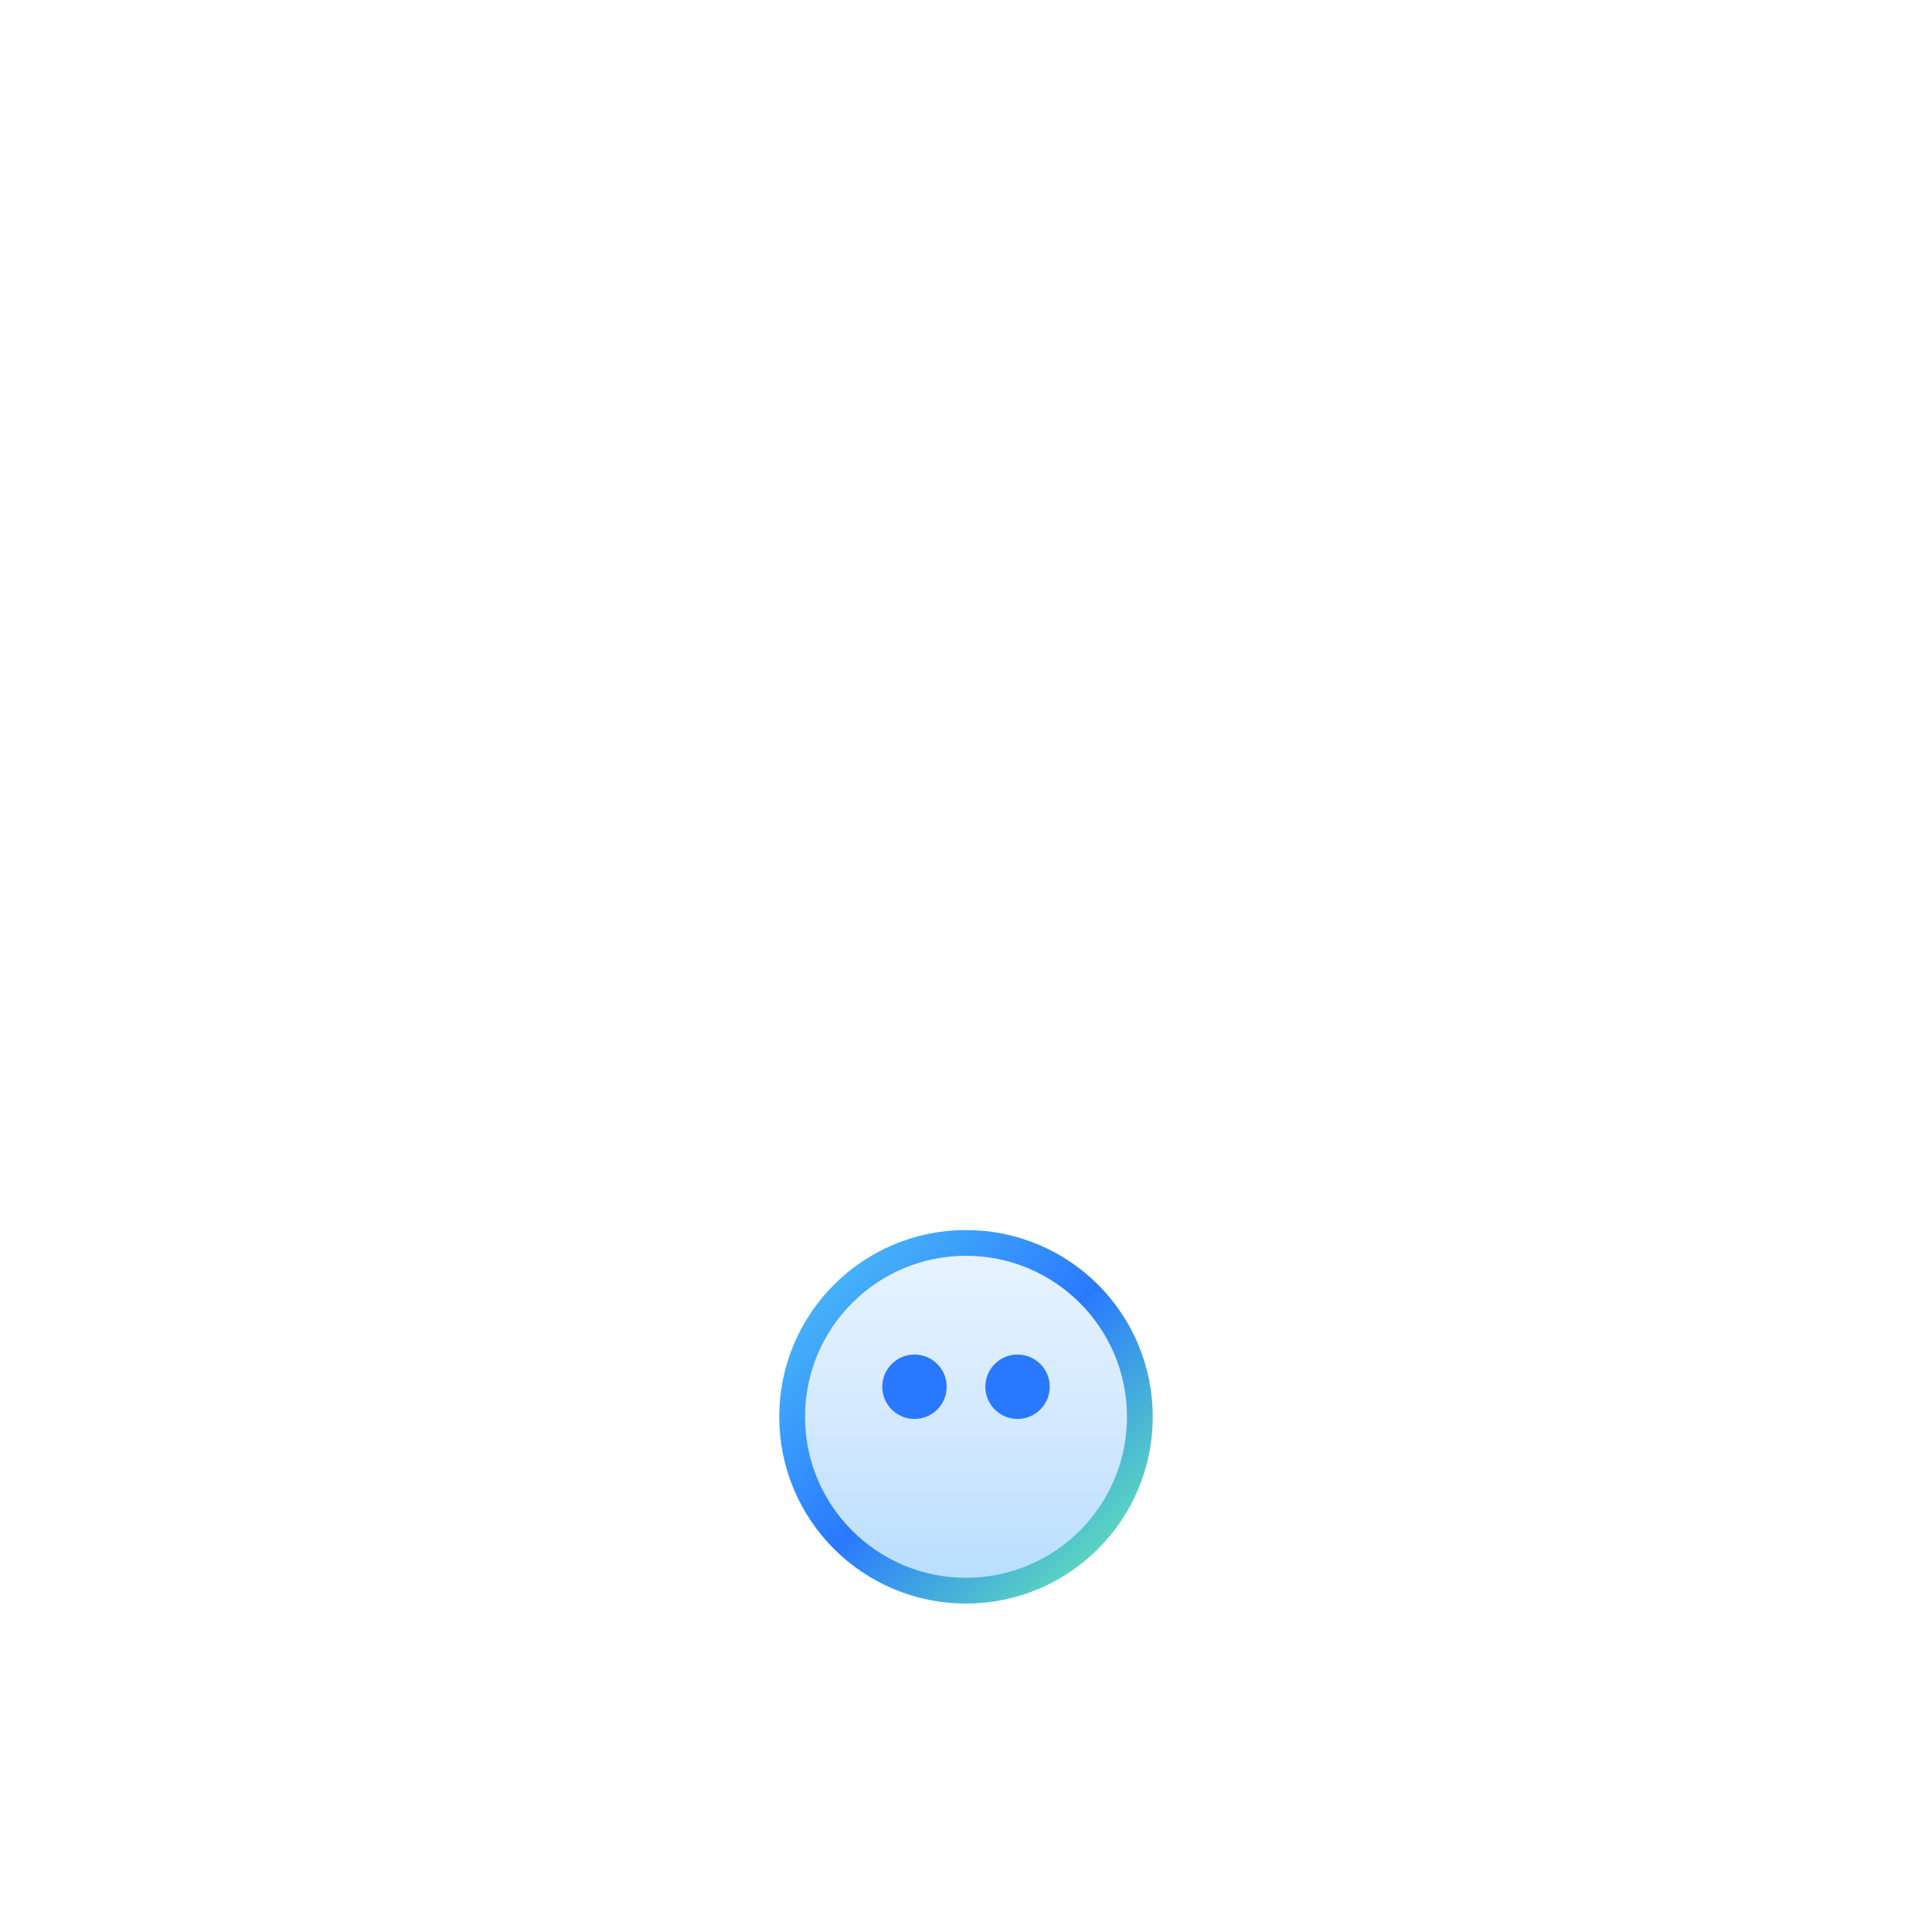
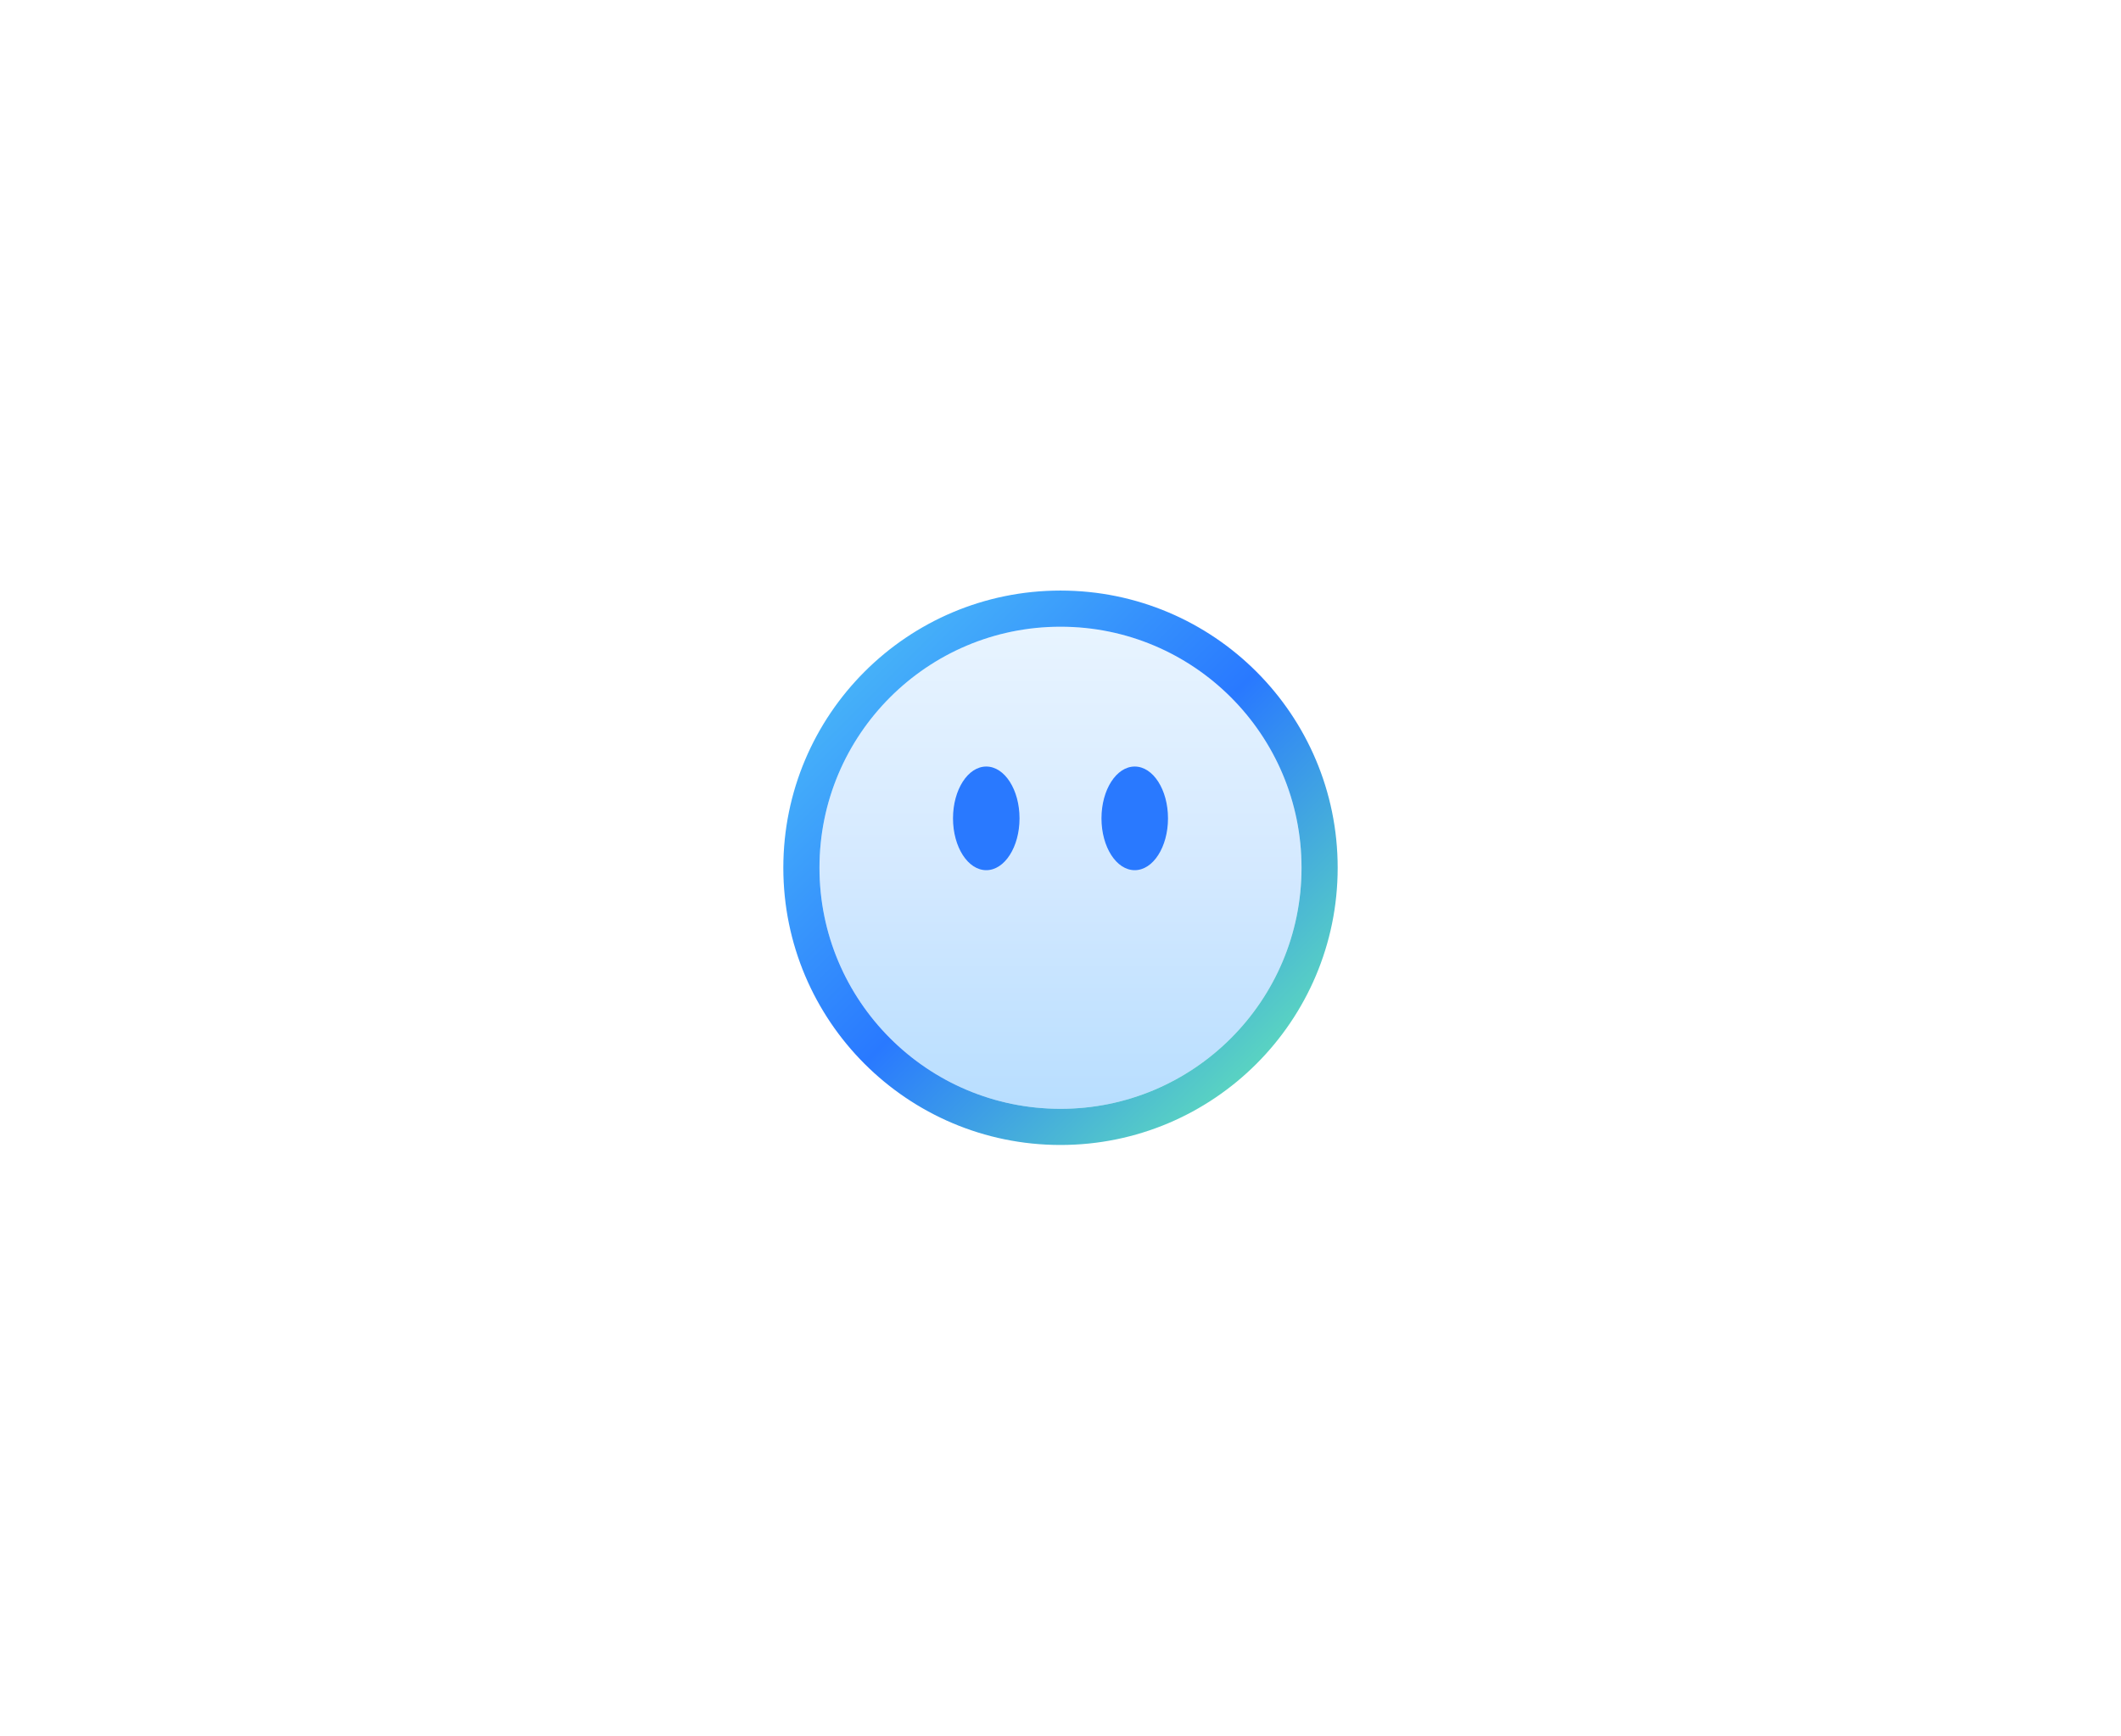
- <svg xmlns="http://www.w3.org/2000/svg" viewBox="-15 -25 45 45">
+ <svg xmlns="http://www.w3.org/2000/svg" viewBox="-32 -24 88 72" preserveAspectRatio="xMidYMid meet">
  <defs>
    <linearGradient id="borderGrad" x1="0%" y1="0%" x2="100%" y2="100%">
      <stop offset="0%" stop-color="#4fc3f7" />
      <stop offset="50%" stop-color="#2979ff" />
      <stop offset="100%" stop-color="#69f0ae" />
    </linearGradient>
-     <linearGradient id="bodyGrad" x1="7.5" y1="4" x2="7.5" y2="12" gradientUnits="userSpaceOnUse">
+     <linearGradient id="bodyGrad" x1="12" y1="2" x2="12" y2="22" gradientUnits="userSpaceOnUse">
      <stop offset="0" stop-color="#e8f4ff" />
      <stop offset="0.5" stop-color="#d4e9ff" />
      <stop offset="1" stop-color="#b8deff" />
    </linearGradient>
    <style>
      @keyframes drag-wobble {
        0%, 100% { transform: rotate(0deg); }
        25% { transform: rotate(-3deg); }
        75% { transform: rotate(3deg); }
      }
-       .dragging-body { animation: drag-wobble 0.3s ease-in-out infinite; transform-origin: 7.5px 8px; }
+       .dragging-body { animation: drag-wobble 0.3s ease-in-out infinite; transform-origin: 12px 12px; }
    </style>
  </defs>
  <g class="dragging-body">
-     <circle cx="7.5" cy="8" r="3.9" fill="url(#bodyGrad)" />
-     <circle cx="7.5" cy="8" r="4.05" fill="none" stroke="url(#borderGrad)" stroke-width="0.6" />
-     <circle cx="6.3" cy="7.3" r="0.75" fill="#2979ff" />
-     <circle cx="8.7" cy="7.3" r="0.75" fill="#2979ff" />
+     <circle cx="12" cy="12" r="10" fill="url(#bodyGrad)" />
+     <circle cx="12" cy="12" r="10.75" fill="none" stroke="url(#borderGrad)" stroke-width="1.5" />
+     <ellipse cx="8.92" cy="9.95" rx="1.38" ry="2.15" fill="#2979ff" />
+     <ellipse cx="15.08" cy="9.95" rx="1.38" ry="2.15" fill="#2979ff" />
  </g>
</svg>
